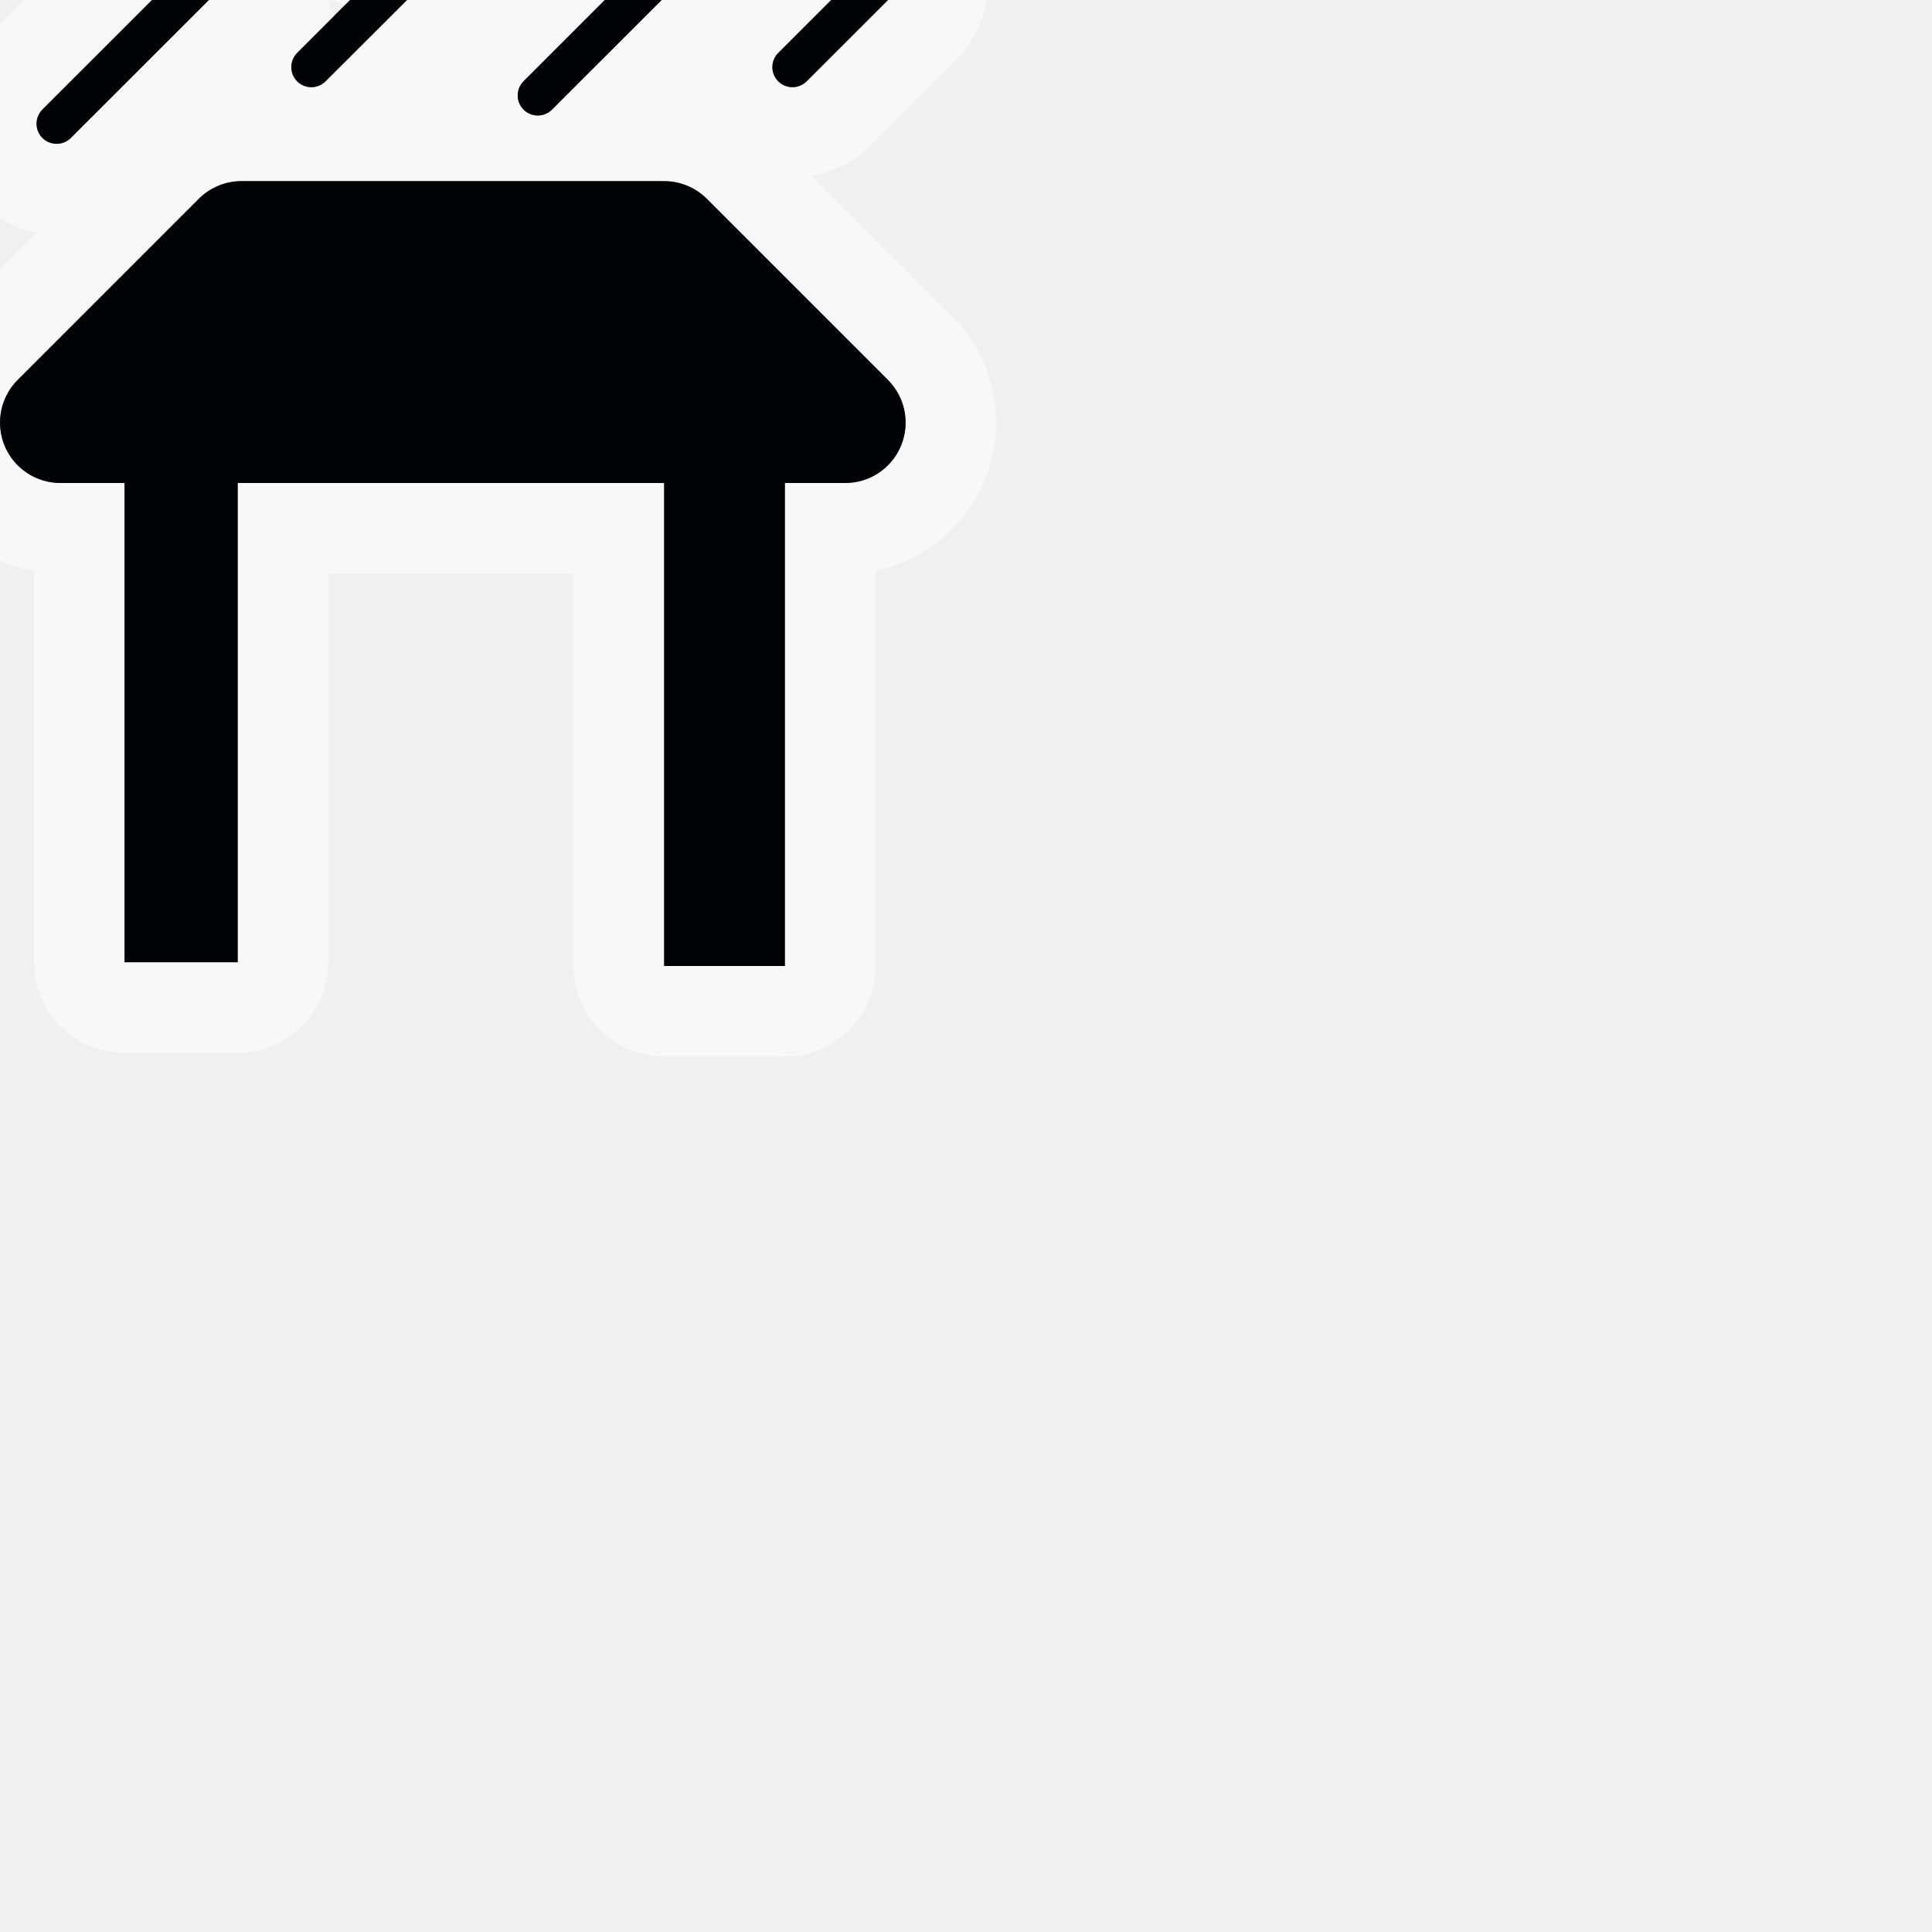
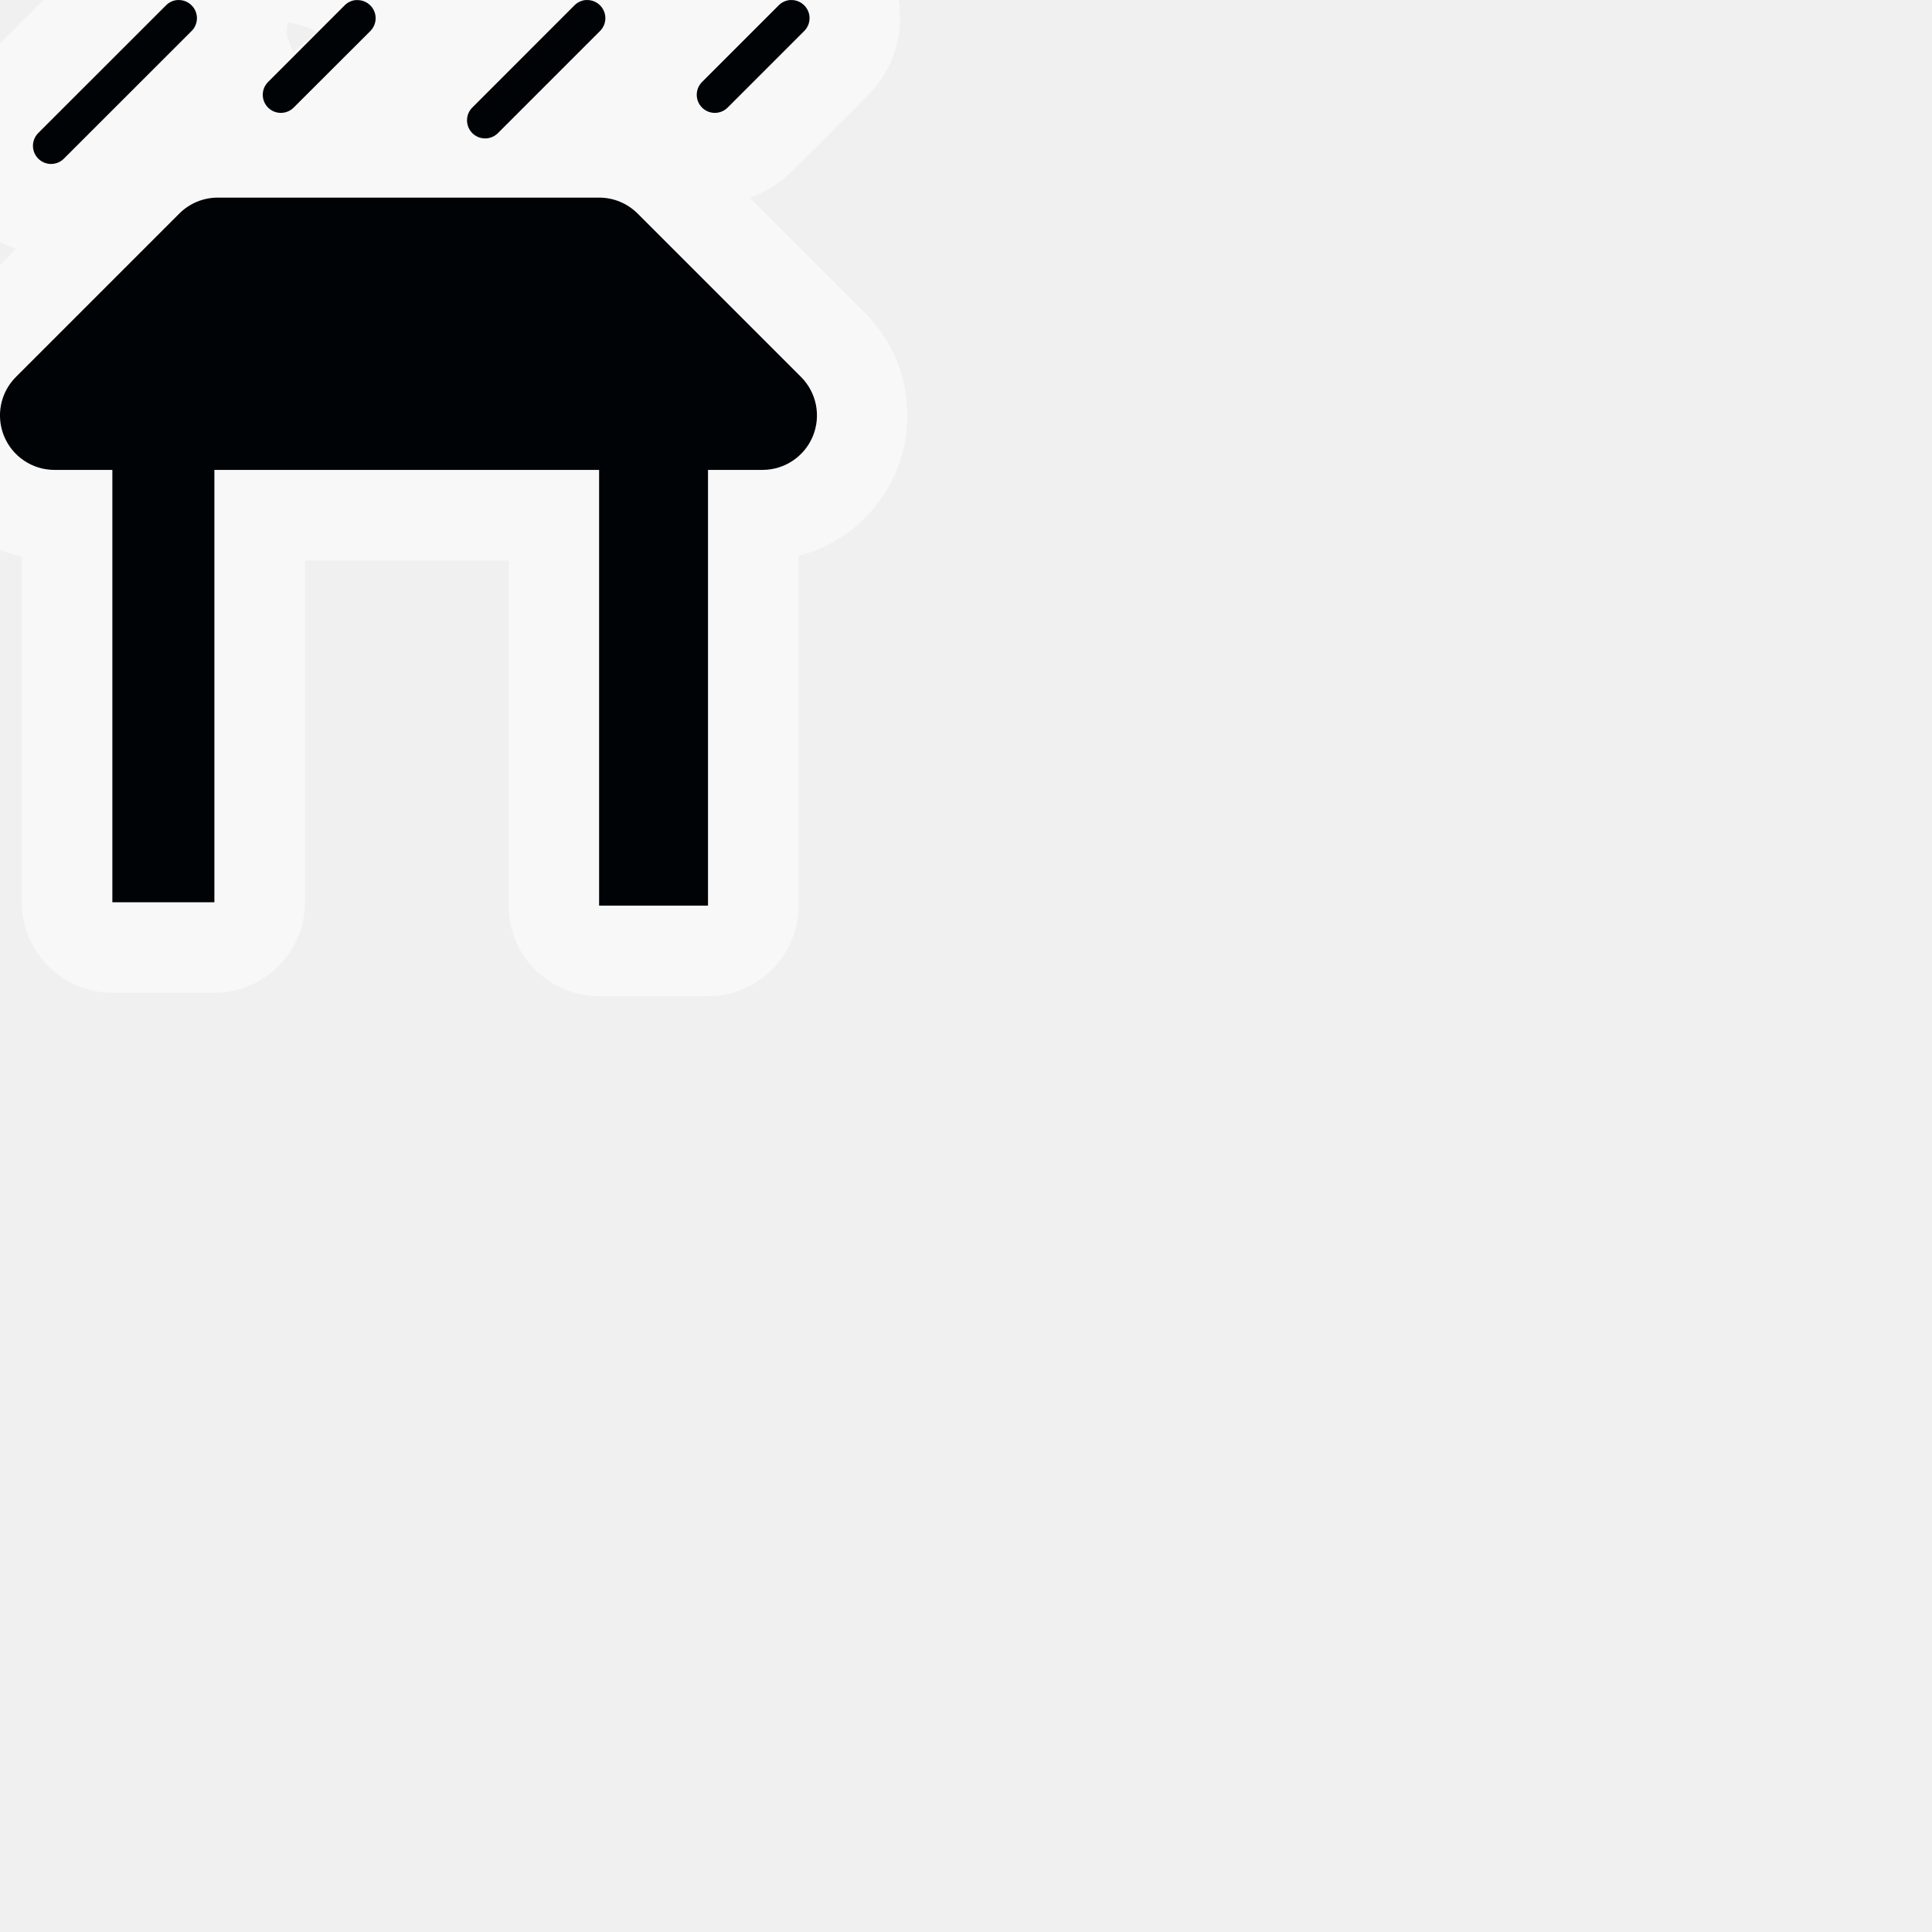
- <svg xmlns="http://www.w3.org/2000/svg" width="32" height="32" version="1.0">
-   <path d="M3.252-.627a.333.333 0 00-.205.098L.703 1.814a.333.333 0 000 .471.333.333 0 00.47 0L3.519-.059a.333.333 0 000-.47.333.333 0 00-.217-.098.333.333 0 00-.049 0zm3.281 0a.333.333 0 00-.205.098L4.922.877a.333.333 0 000 .47.333.333 0 00.47 0L6.8-.058a.333.333 0 000-.47.333.333 0 00-.217-.098.333.333 0 00-.049 0zm4.219 0a.333.333 0 00-.205.098L8.672 1.346a.333.333 0 000 .47.333.333 0 00.47 0l1.876-1.875a.333.333 0 000-.47.333.333 0 00-.217-.098.333.333 0 00-.049 0zm3.75 0a.333.333 0 00-.205.098L12.89.877a.333.333 0 000 .47.333.333 0 00.47 0l1.407-1.406a.333.333 0 000-.47.333.333 0 00-.217-.098.333.333 0 00-.049 0zM4 3a1 1 0 00-.707.293l-3 3A1 1 0 001 8h1.063v7.938h1.874V8H11v8h2V8h1a1 1 0 00.707-1.707l-3-3A1 1 0 0011 3H4z" color="#000" fill="#000305" stroke="#fff" stroke-width="3" stroke-linejoin="round" stroke-opacity=".5" />
-   <path d="M3.252-.627a.333.333 0 00-.205.098L.703 1.814a.333.333 0 000 .471.333.333 0 00.47 0L3.519-.059a.333.333 0 000-.47.333.333 0 00-.217-.098.333.333 0 00-.049 0zm3.281 0a.333.333 0 00-.205.098L4.922.877a.333.333 0 000 .47.333.333 0 00.47 0L6.8-.058a.333.333 0 000-.47.333.333 0 00-.217-.098.333.333 0 00-.049 0zm4.219 0a.333.333 0 00-.205.098L8.672 1.346a.333.333 0 000 .47.333.333 0 00.47 0l1.876-1.875a.333.333 0 000-.47.333.333 0 00-.217-.098.333.333 0 00-.049 0zm3.75 0a.333.333 0 00-.205.098L12.89.877a.333.333 0 000 .47.333.333 0 00.47 0l1.407-1.406a.333.333 0 000-.47.333.333 0 00-.217-.098.333.333 0 00-.049 0zM4 3a1 1 0 00-.707.293l-3 3A1 1 0 001 8h1.063v7.938h1.874V8H11v8h2V8h1a1 1 0 00.707-1.707l-3-3A1 1 0 0011 3H4z" color="#000" fill="#000305" />
+ <svg xmlns="http://www.w3.org/2000/svg" width="32" height="32" version="1.0" id="svg43359">
+   <defs id="defs43363" />
+   <path d="M 2.933,8.1414293e-4 A 0.3,0.3 0 0 0 2.749,0.089 L 0.634,2.203 A 0.3,0.3 0 0 0 0.634,2.628 A 0.3,0.3 0 0 0 1.058,2.628 L 3.174,0.513 A 0.3,0.3 0 0 0 3.174,0.089 A 0.3,0.3 0 0 0 2.979,8.1414293e-4 A 0.3,0.3 0 0 0 2.934,8.1414293e-4 Z M 5.893,8.1414293e-4 A 0.3,0.3 0 0 0 5.708,0.089 L 4.44,1.358 A 0.3,0.3 0 0 0 4.44,1.782 A 0.3,0.3 0 0 0 4.864,1.782 L 6.134,0.514 A 0.3,0.3 0 0 0 6.134,0.09 A 0.3,0.3 0 0 0 5.938,0.002 A 0.3,0.3 0 0 0 5.894,0.002 Z M 9.699,8.1414293e-4 A 0.3,0.3 0 0 0 9.514,0.089 L 7.823,1.781 A 0.3,0.3 0 0 0 7.823,2.205 A 0.3,0.3 0 0 0 8.247,2.205 L 9.939,0.513 A 0.3,0.3 0 0 0 9.939,0.089 A 0.3,0.3 0 0 0 9.743,8.1414293e-4 A 0.3,0.3 0 0 0 9.699,8.1414293e-4 Z M 13.082,8.1414293e-4 A 0.3,0.3 0 0 0 12.897,0.089 L 11.628,1.358 A 0.3,0.3 0 0 0 11.628,1.782 A 0.3,0.3 0 0 0 12.052,1.782 L 13.321,0.513 A 0.3,0.3 0 0 0 13.321,0.089 A 0.3,0.3 0 0 0 13.125,8.1414293e-4 A 0.3,0.3 0 0 0 13.081,8.1414293e-4 Z M 3.608,3.273 A 0.902,0.902 0 0 0 2.97,3.537 L 0.264,6.243 A 0.902,0.902 0 0 0 0.902,7.783 H 1.861 V 14.944 H 3.551 V 7.783 H 9.923 V 15 H 11.727 V 7.783 H 12.629 A 0.902,0.902 0 0 0 13.267,6.243 L 10.561,3.537 A 0.902,0.902 0 0 0 9.923,3.273 Z" color="#000000" fill="#000305" id="path43482" style="stroke-width:3;fill:none;fill-opacity:1;stroke:#ffffff;stroke-opacity:0.5;stroke-dasharray:none;stroke-linejoin:round;stroke-linecap:round" />
+   <path d="M 2.933,8.1414293e-4 A 0.3,0.3 0 0 0 2.749,0.089 L 0.634,2.203 A 0.3,0.3 0 0 0 0.634,2.628 A 0.3,0.3 0 0 0 1.058,2.628 L 3.174,0.513 A 0.3,0.3 0 0 0 3.174,0.089 A 0.3,0.3 0 0 0 2.979,8.1414293e-4 A 0.3,0.3 0 0 0 2.934,8.1414293e-4 Z M 5.893,8.1414293e-4 A 0.3,0.3 0 0 0 5.708,0.089 L 4.44,1.358 A 0.3,0.3 0 0 0 4.44,1.782 A 0.3,0.3 0 0 0 4.864,1.782 L 6.134,0.514 A 0.3,0.3 0 0 0 6.134,0.09 A 0.3,0.3 0 0 0 5.938,0.002 A 0.3,0.3 0 0 0 5.894,0.002 Z M 9.699,8.1414293e-4 A 0.3,0.3 0 0 0 9.514,0.089 L 7.823,1.781 A 0.3,0.3 0 0 0 7.823,2.205 A 0.3,0.3 0 0 0 8.247,2.205 L 9.939,0.513 A 0.3,0.3 0 0 0 9.939,0.089 A 0.3,0.3 0 0 0 9.743,8.1414293e-4 A 0.3,0.3 0 0 0 9.699,8.1414293e-4 Z M 13.082,8.1414293e-4 A 0.3,0.3 0 0 0 12.897,0.089 L 11.628,1.358 A 0.3,0.3 0 0 0 11.628,1.782 A 0.3,0.3 0 0 0 12.052,1.782 L 13.321,0.513 A 0.3,0.3 0 0 0 13.321,0.089 A 0.3,0.3 0 0 0 13.125,8.1414293e-4 A 0.3,0.3 0 0 0 13.081,8.1414293e-4 Z M 3.608,3.273 A 0.902,0.902 0 0 0 2.97,3.537 L 0.264,6.243 A 0.902,0.902 0 0 0 0.902,7.783 H 1.861 V 14.944 H 3.551 V 7.783 H 9.923 V 15 H 11.727 V 7.783 H 12.629 A 0.902,0.902 0 0 0 13.267,6.243 L 10.561,3.537 A 0.902,0.902 0 0 0 9.923,3.273 Z" color="#000000" fill="#000305" id="path43357" style="stroke-width:1" />
</svg>
